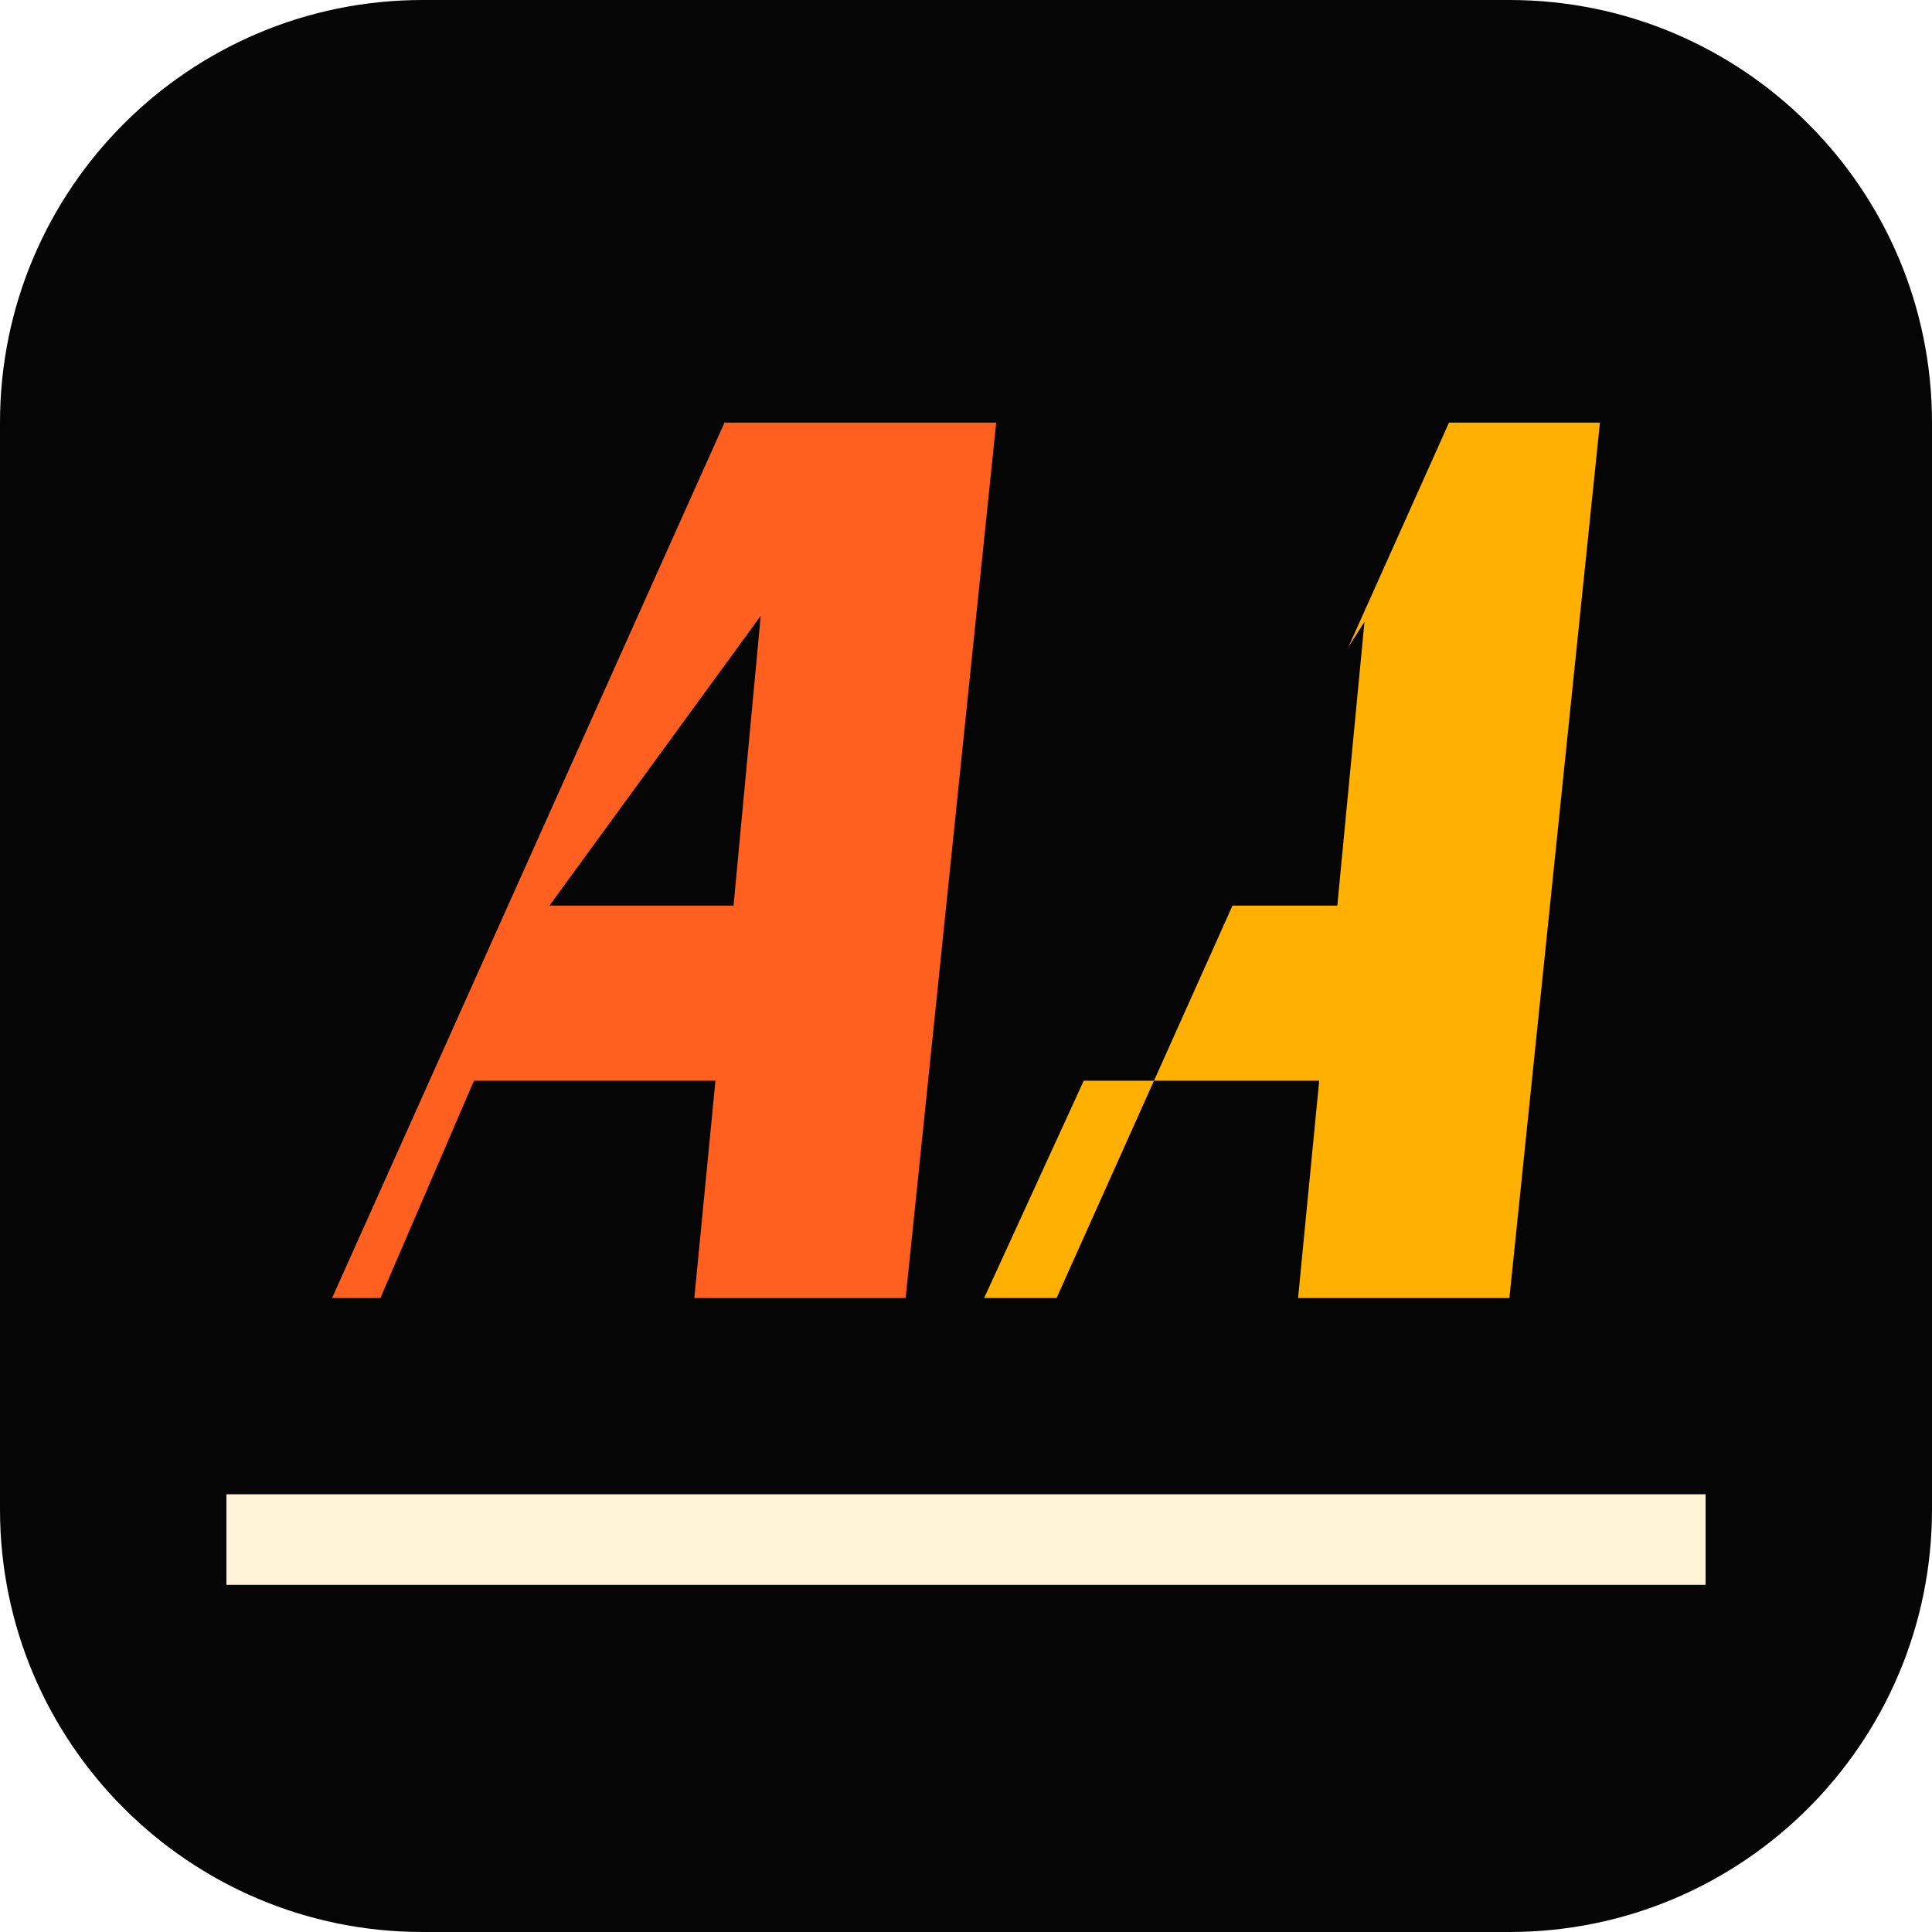
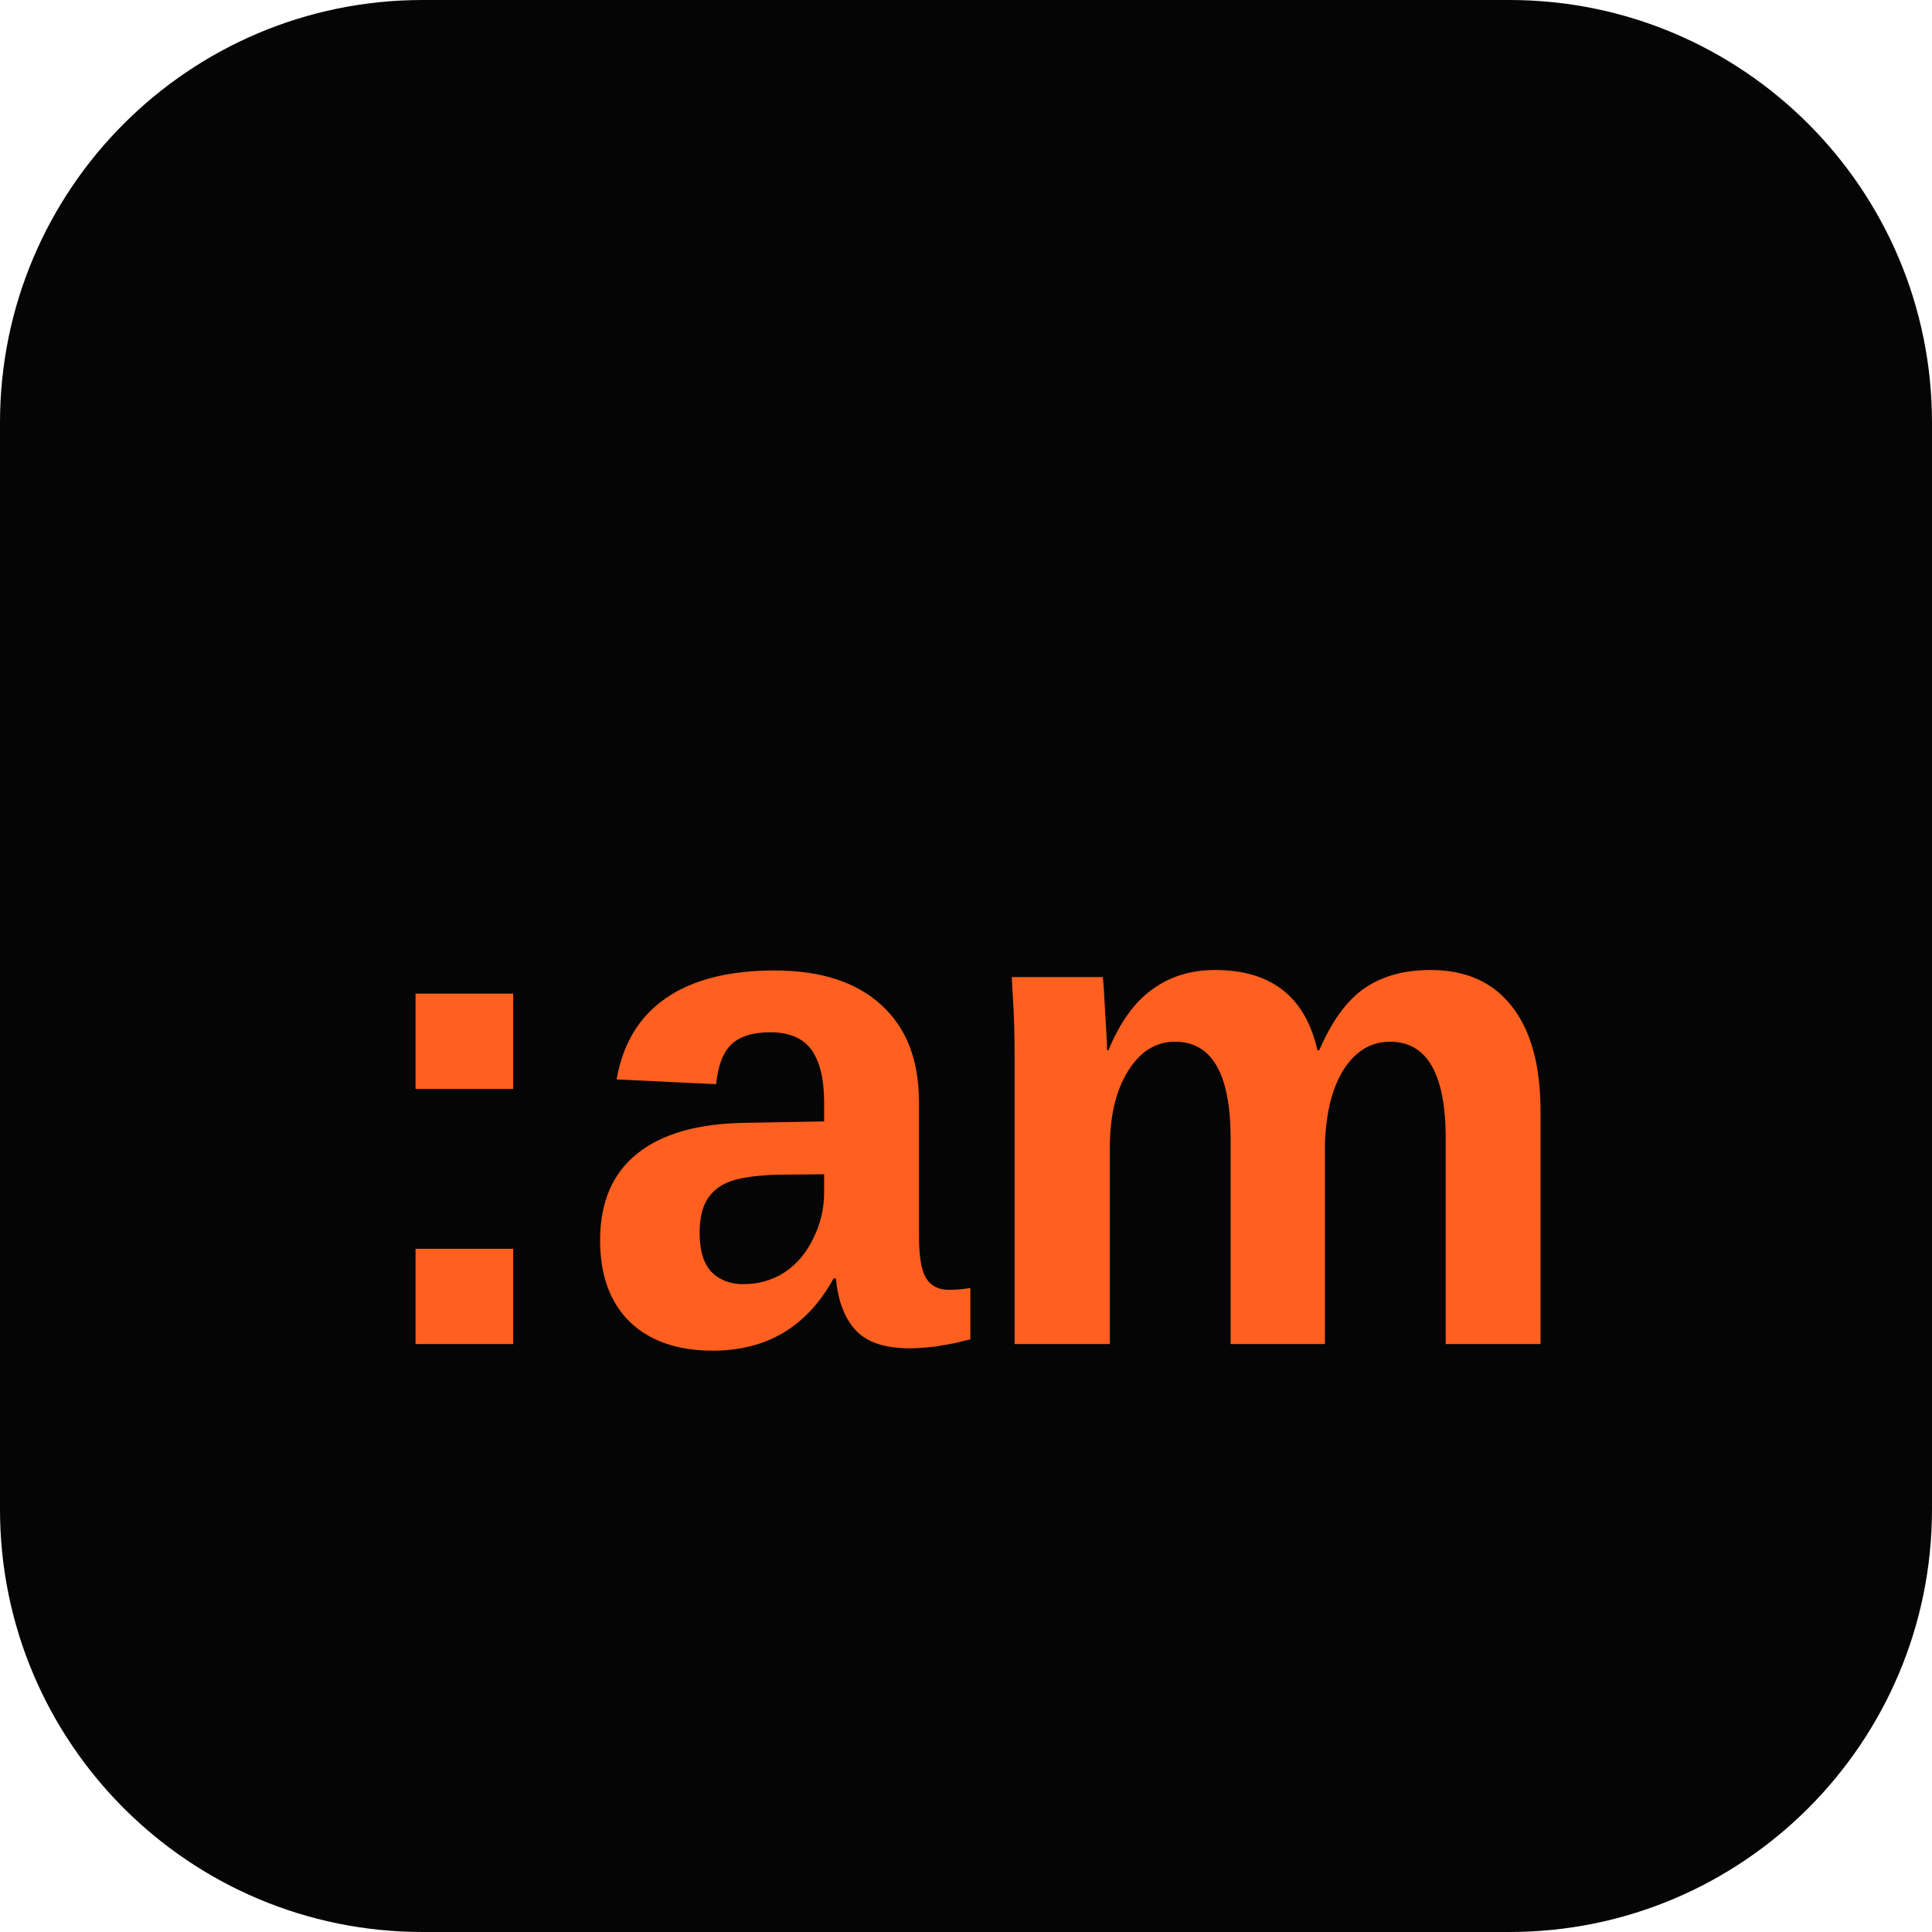
<svg xmlns="http://www.w3.org/2000/svg" viewBox="0 0 64 64">
  <rect width="64" height="64" rx="14" fill="#050505" />
-   <path d="M11 43 24 14h9l-3 29h-7l.7-7.2h-8L12.6 43H11Z" fill="#ff5f1f" />
-   <path d="M18.2 30h6.1l.9-9.6L18.2 30Z" fill="#050505" />
-   <path d="M35 43 48 14h5l-3 29h-7l.7-7.2h-7.8L32.6 43H35Z" fill="#ffb000" />
-   <path d="M39.2 30h5.1l.9-9.4L39.2 30Z" fill="#050505" />
-   <path d="M9 51h46" stroke="#fff3d7" stroke-width="3" stroke-linecap="square" />
+   <text x="32" y="38" fill="#ff5f1f" font-family="Arial, Helvetica, sans-serif" font-size="23" font-weight="800" text-anchor="middle" dominant-baseline="middle">:am</text>
</svg>
